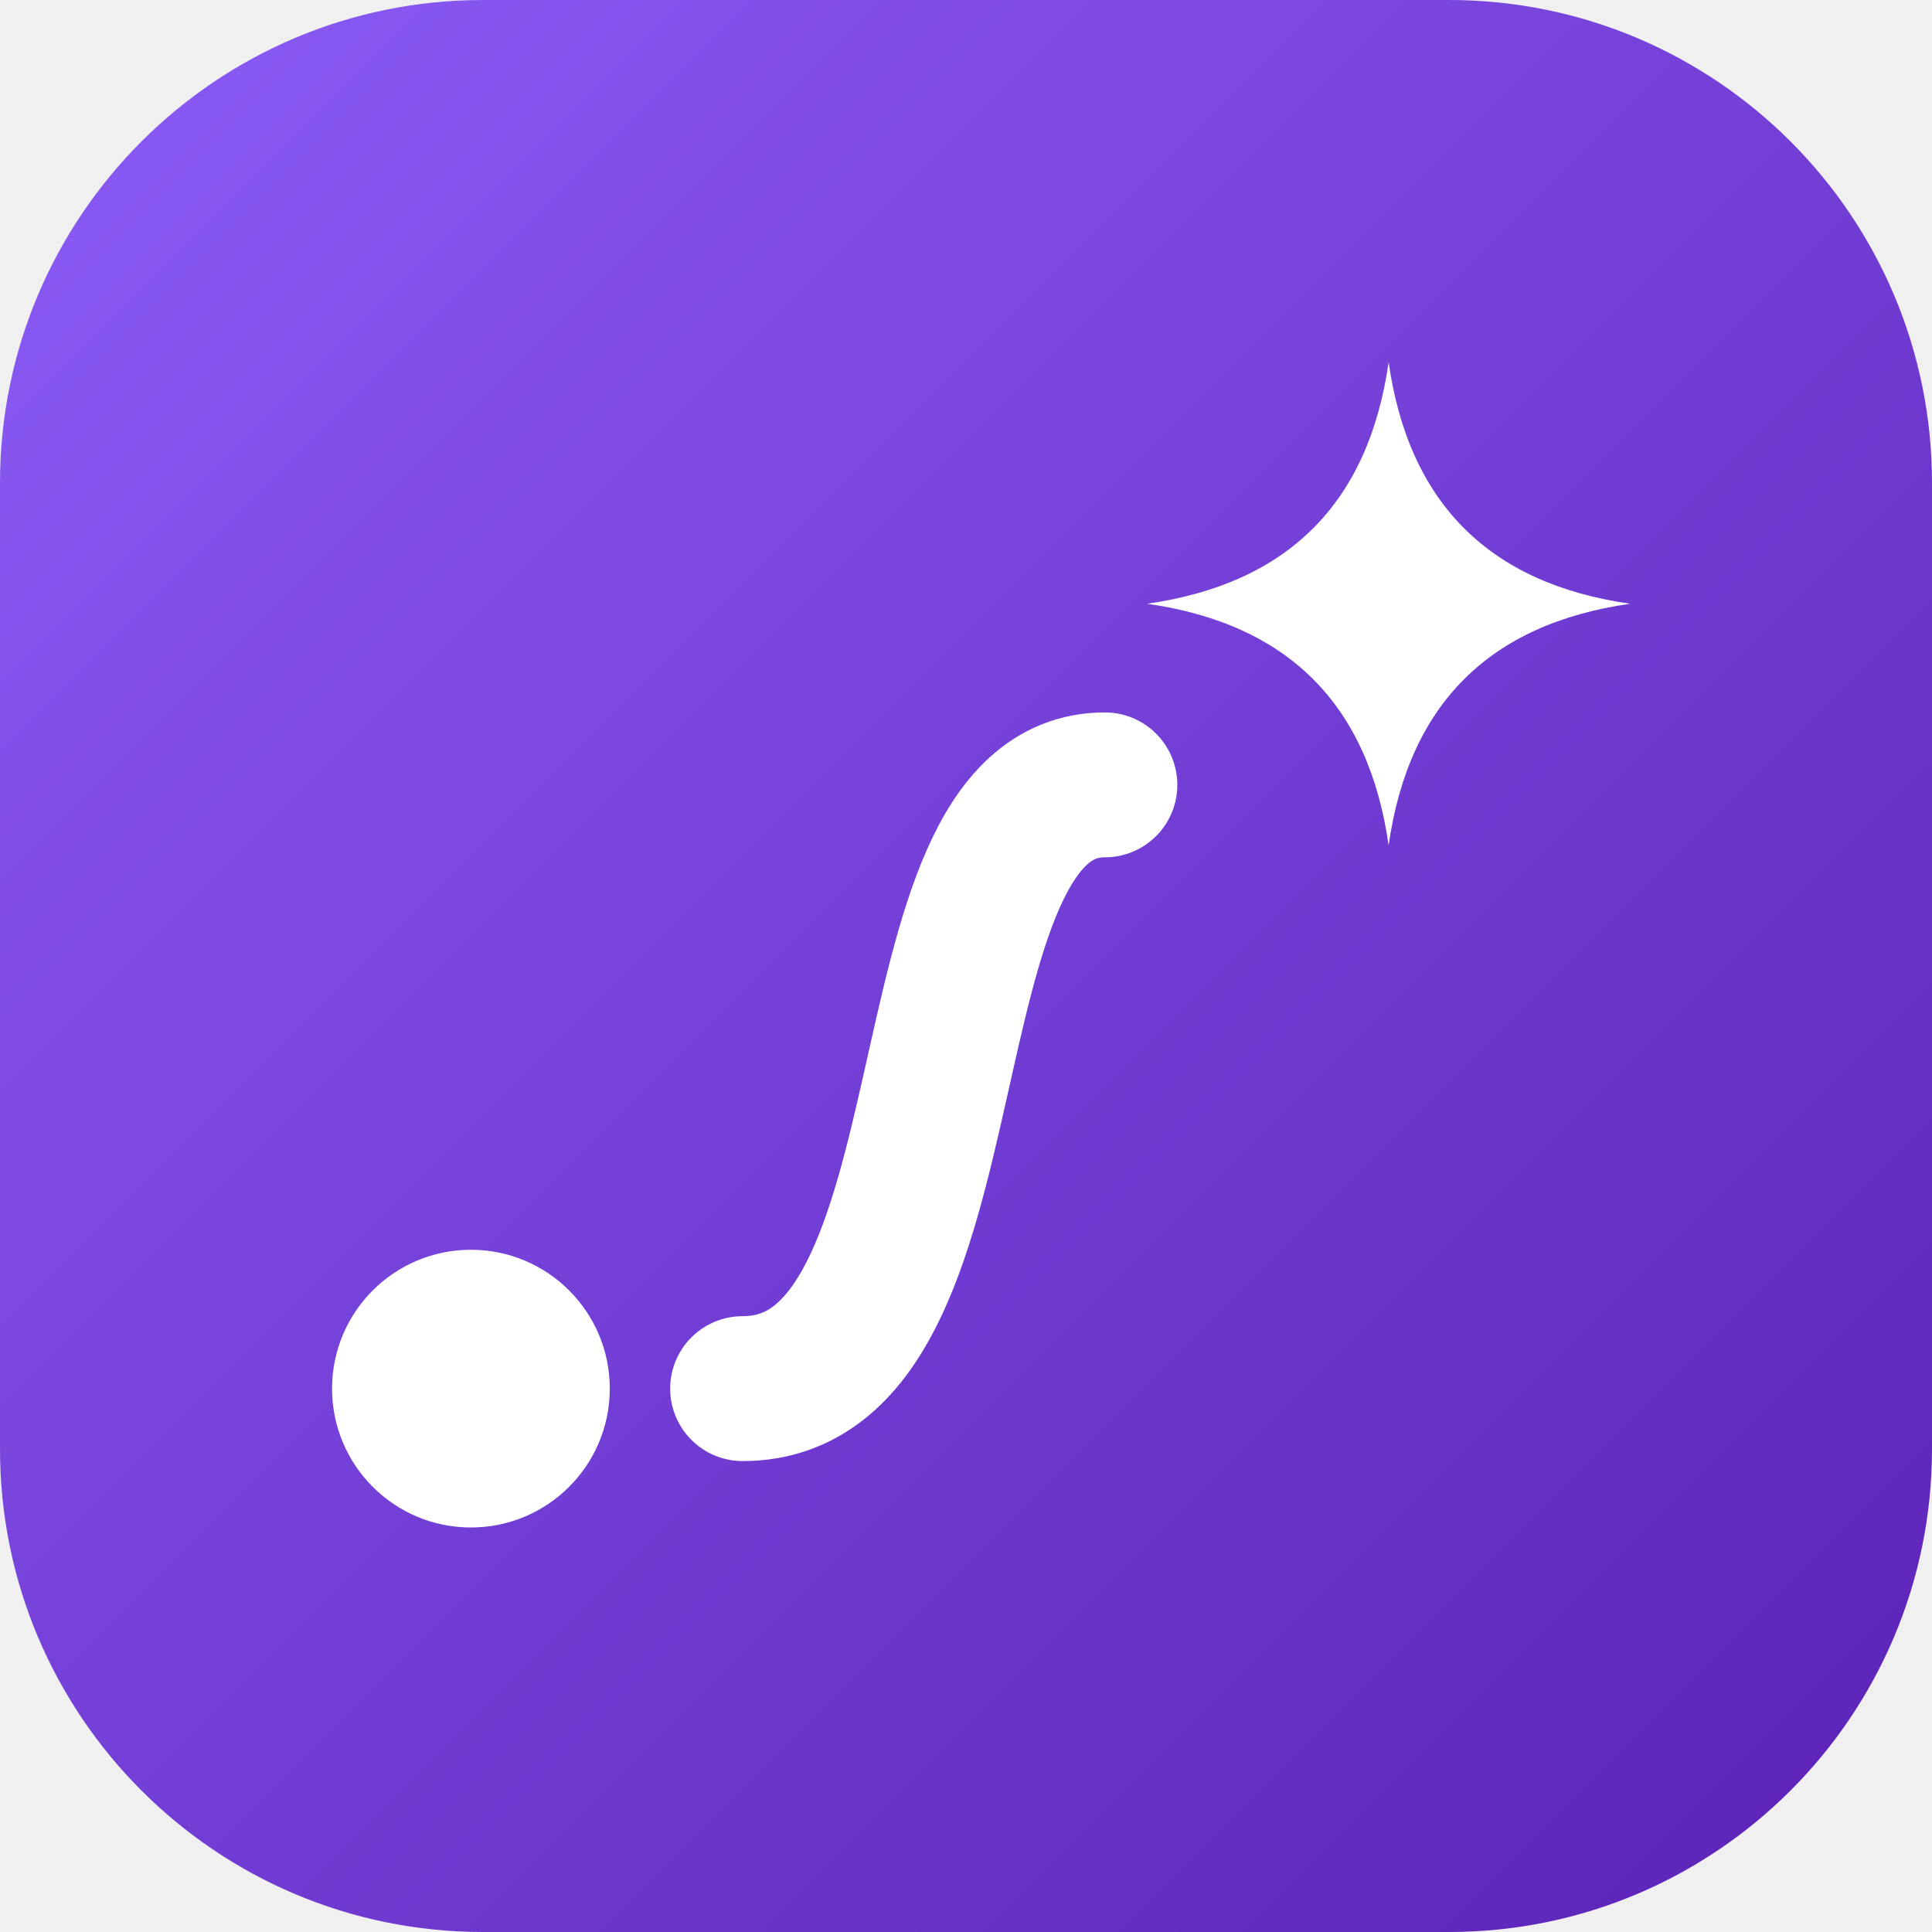
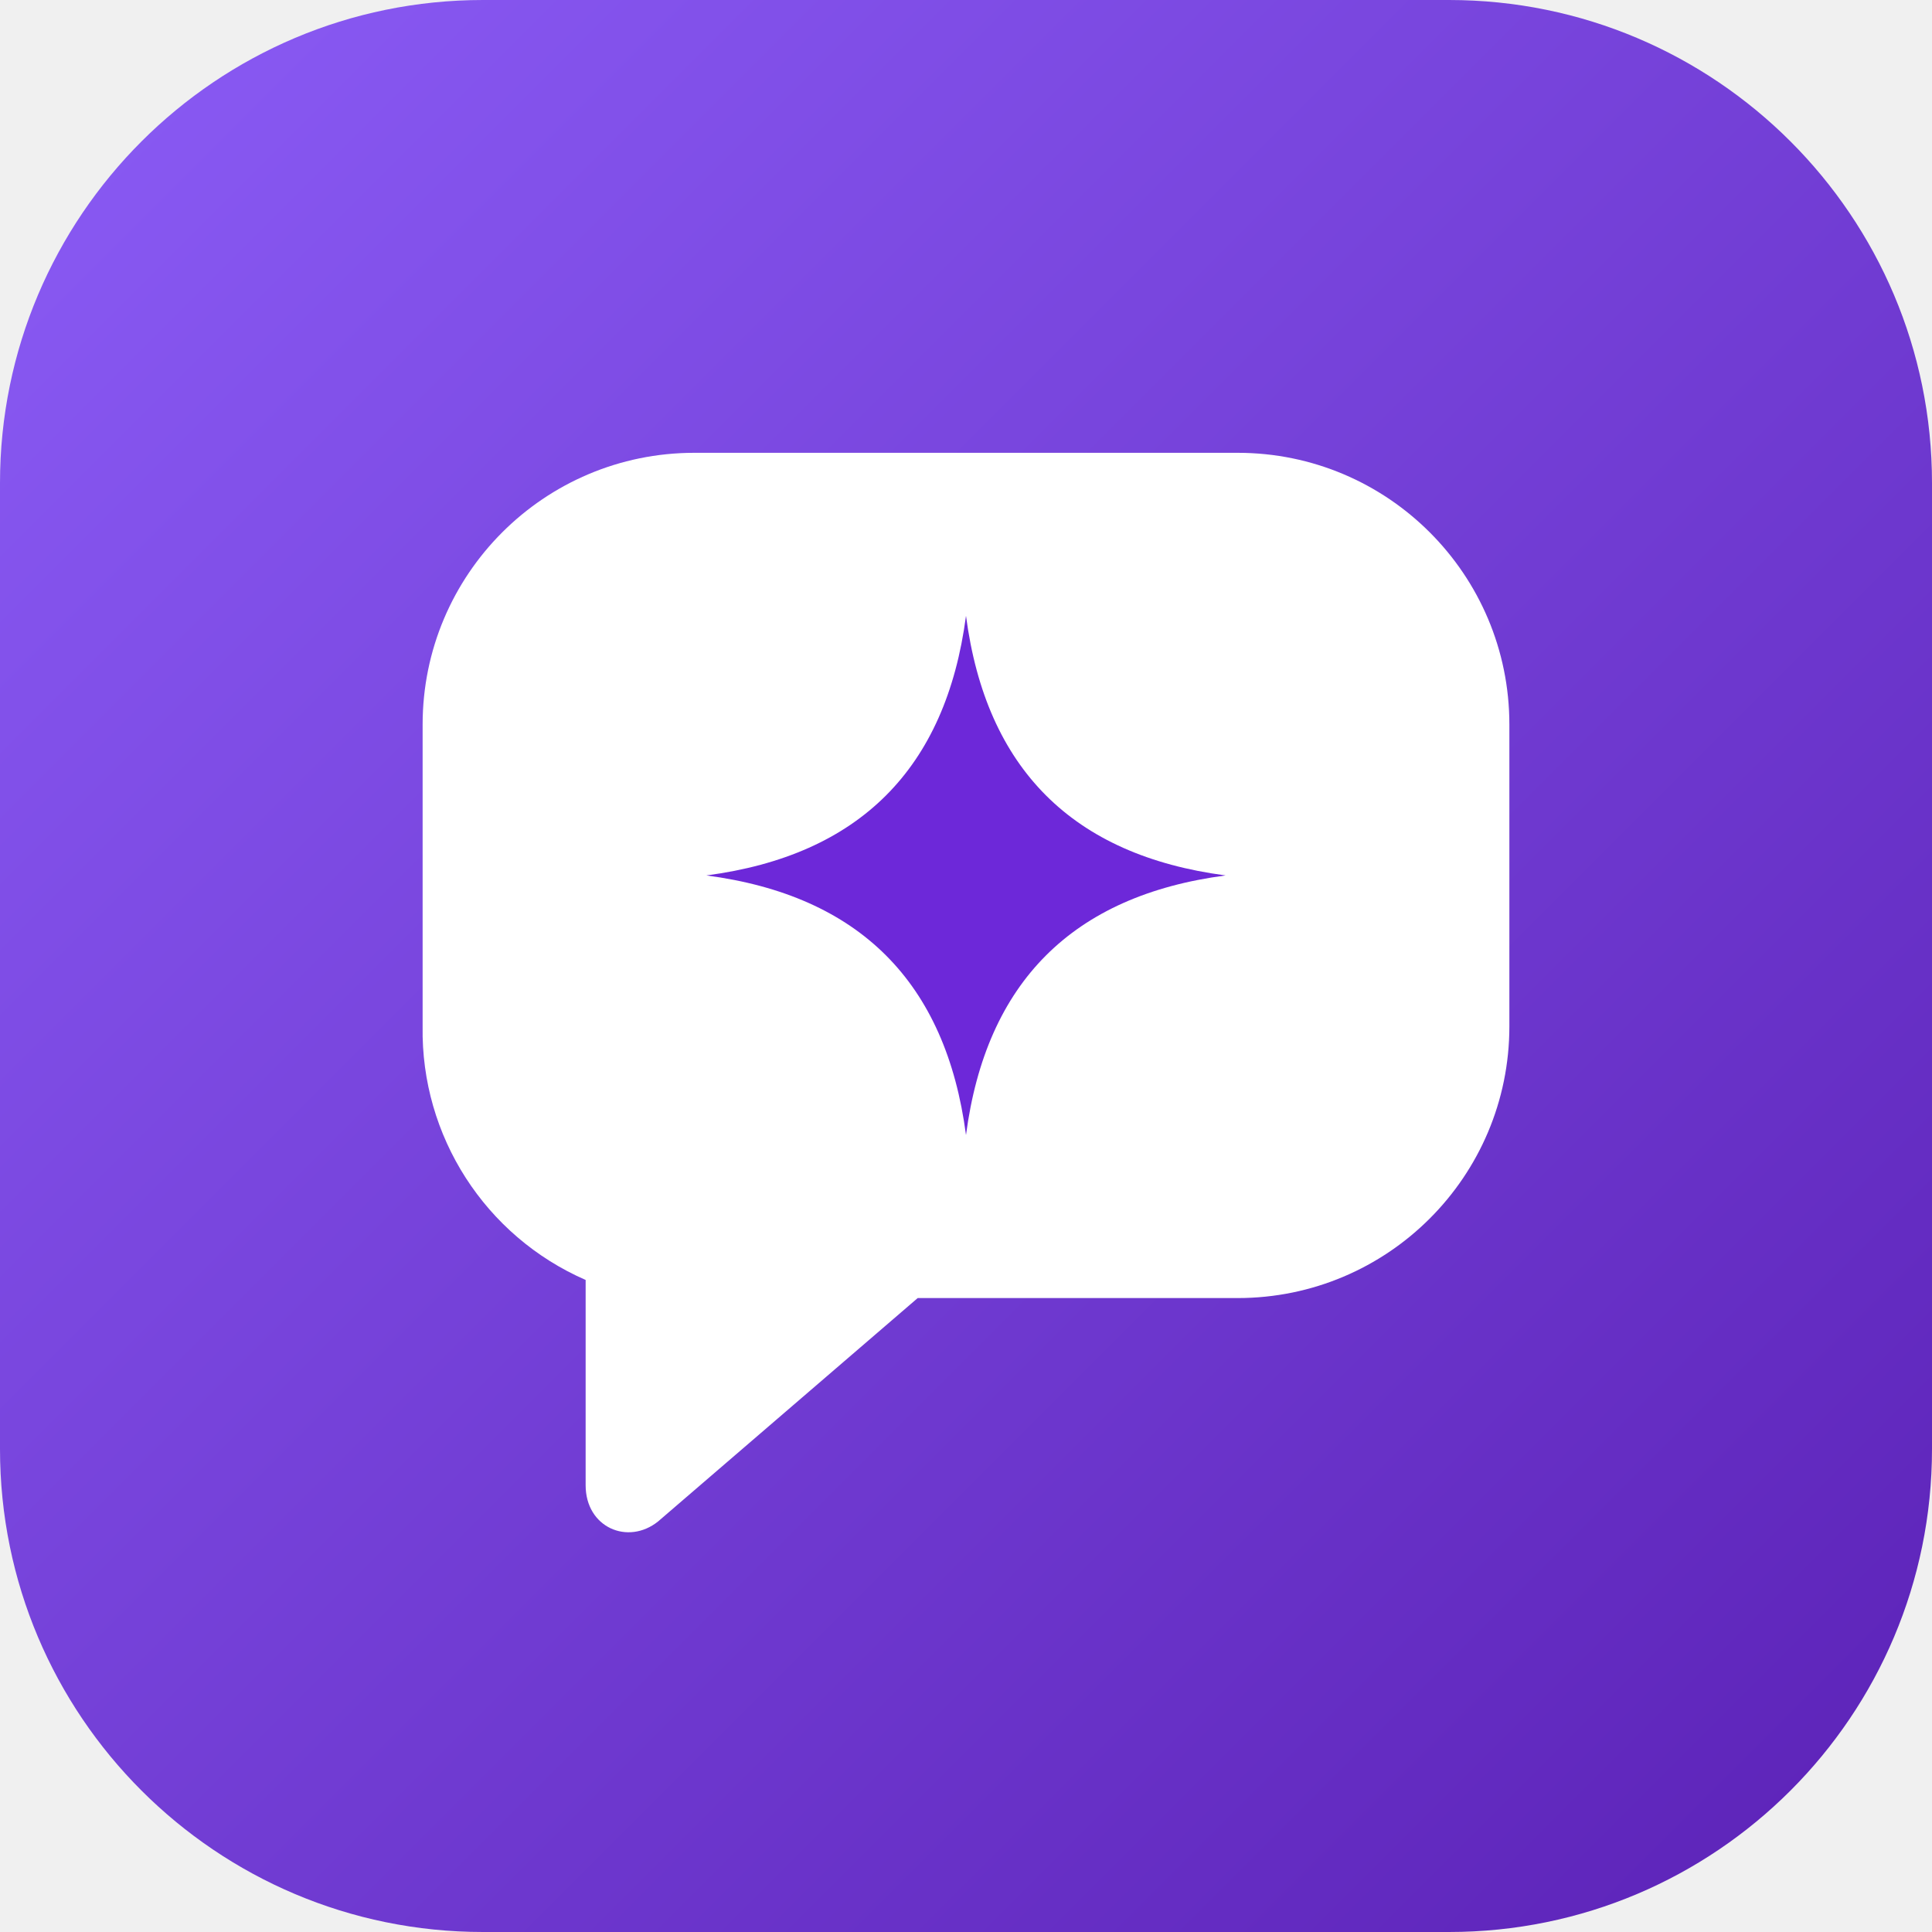
<svg xmlns="http://www.w3.org/2000/svg" viewBox="0 0 32 32" width="512" height="512">
  <defs>
    <linearGradient id="g" x1="0" y1="0" x2="32" y2="32" gradientUnits="userSpaceOnUse">
      <stop offset="0" stop-color="#8b5cf6" />
      <stop offset="1" stop-color="#5b21b6" />
    </linearGradient>
  </defs>
  <rect width="32" height="32" rx="8" fill="url(#g)" />
-   <path d="M12.3 23C16.3 23 14.8 13 18.3 13" fill="none" stroke="#fff" stroke-width="2.4" stroke-linecap="round" />
-   <circle cx="7.8" cy="23" r="2.3" fill="#fff" />
-   <path d="M23 6Q23.5 9.5 27 10Q23.5 10.5 23 14Q22.5 10.5 19 10Q22.5 9.5 23 6Z" fill="#fff" />
+   <path d="M11.5 7.5h9a4.5 4.5 0 0 1 4.5 4.5v5a4.5 4.5 0 0 1-4.5 4.5H15.2l-4.3 3.7c-.5.4-1.2.1-1.2-.6v-3.4A4.5 4.5 0 0 1 7 17V12a4.5 4.5 0 0 1 4.5-4.5z" fill="#fff" />
+   <path d="M16 10.2Q16.5 14 20.3 14.5Q16.5 15 16 18.8Q15.5 15 11.7 14.5Q15.5 14 16 10.2Z" fill="#6d28d9" />
</svg>
